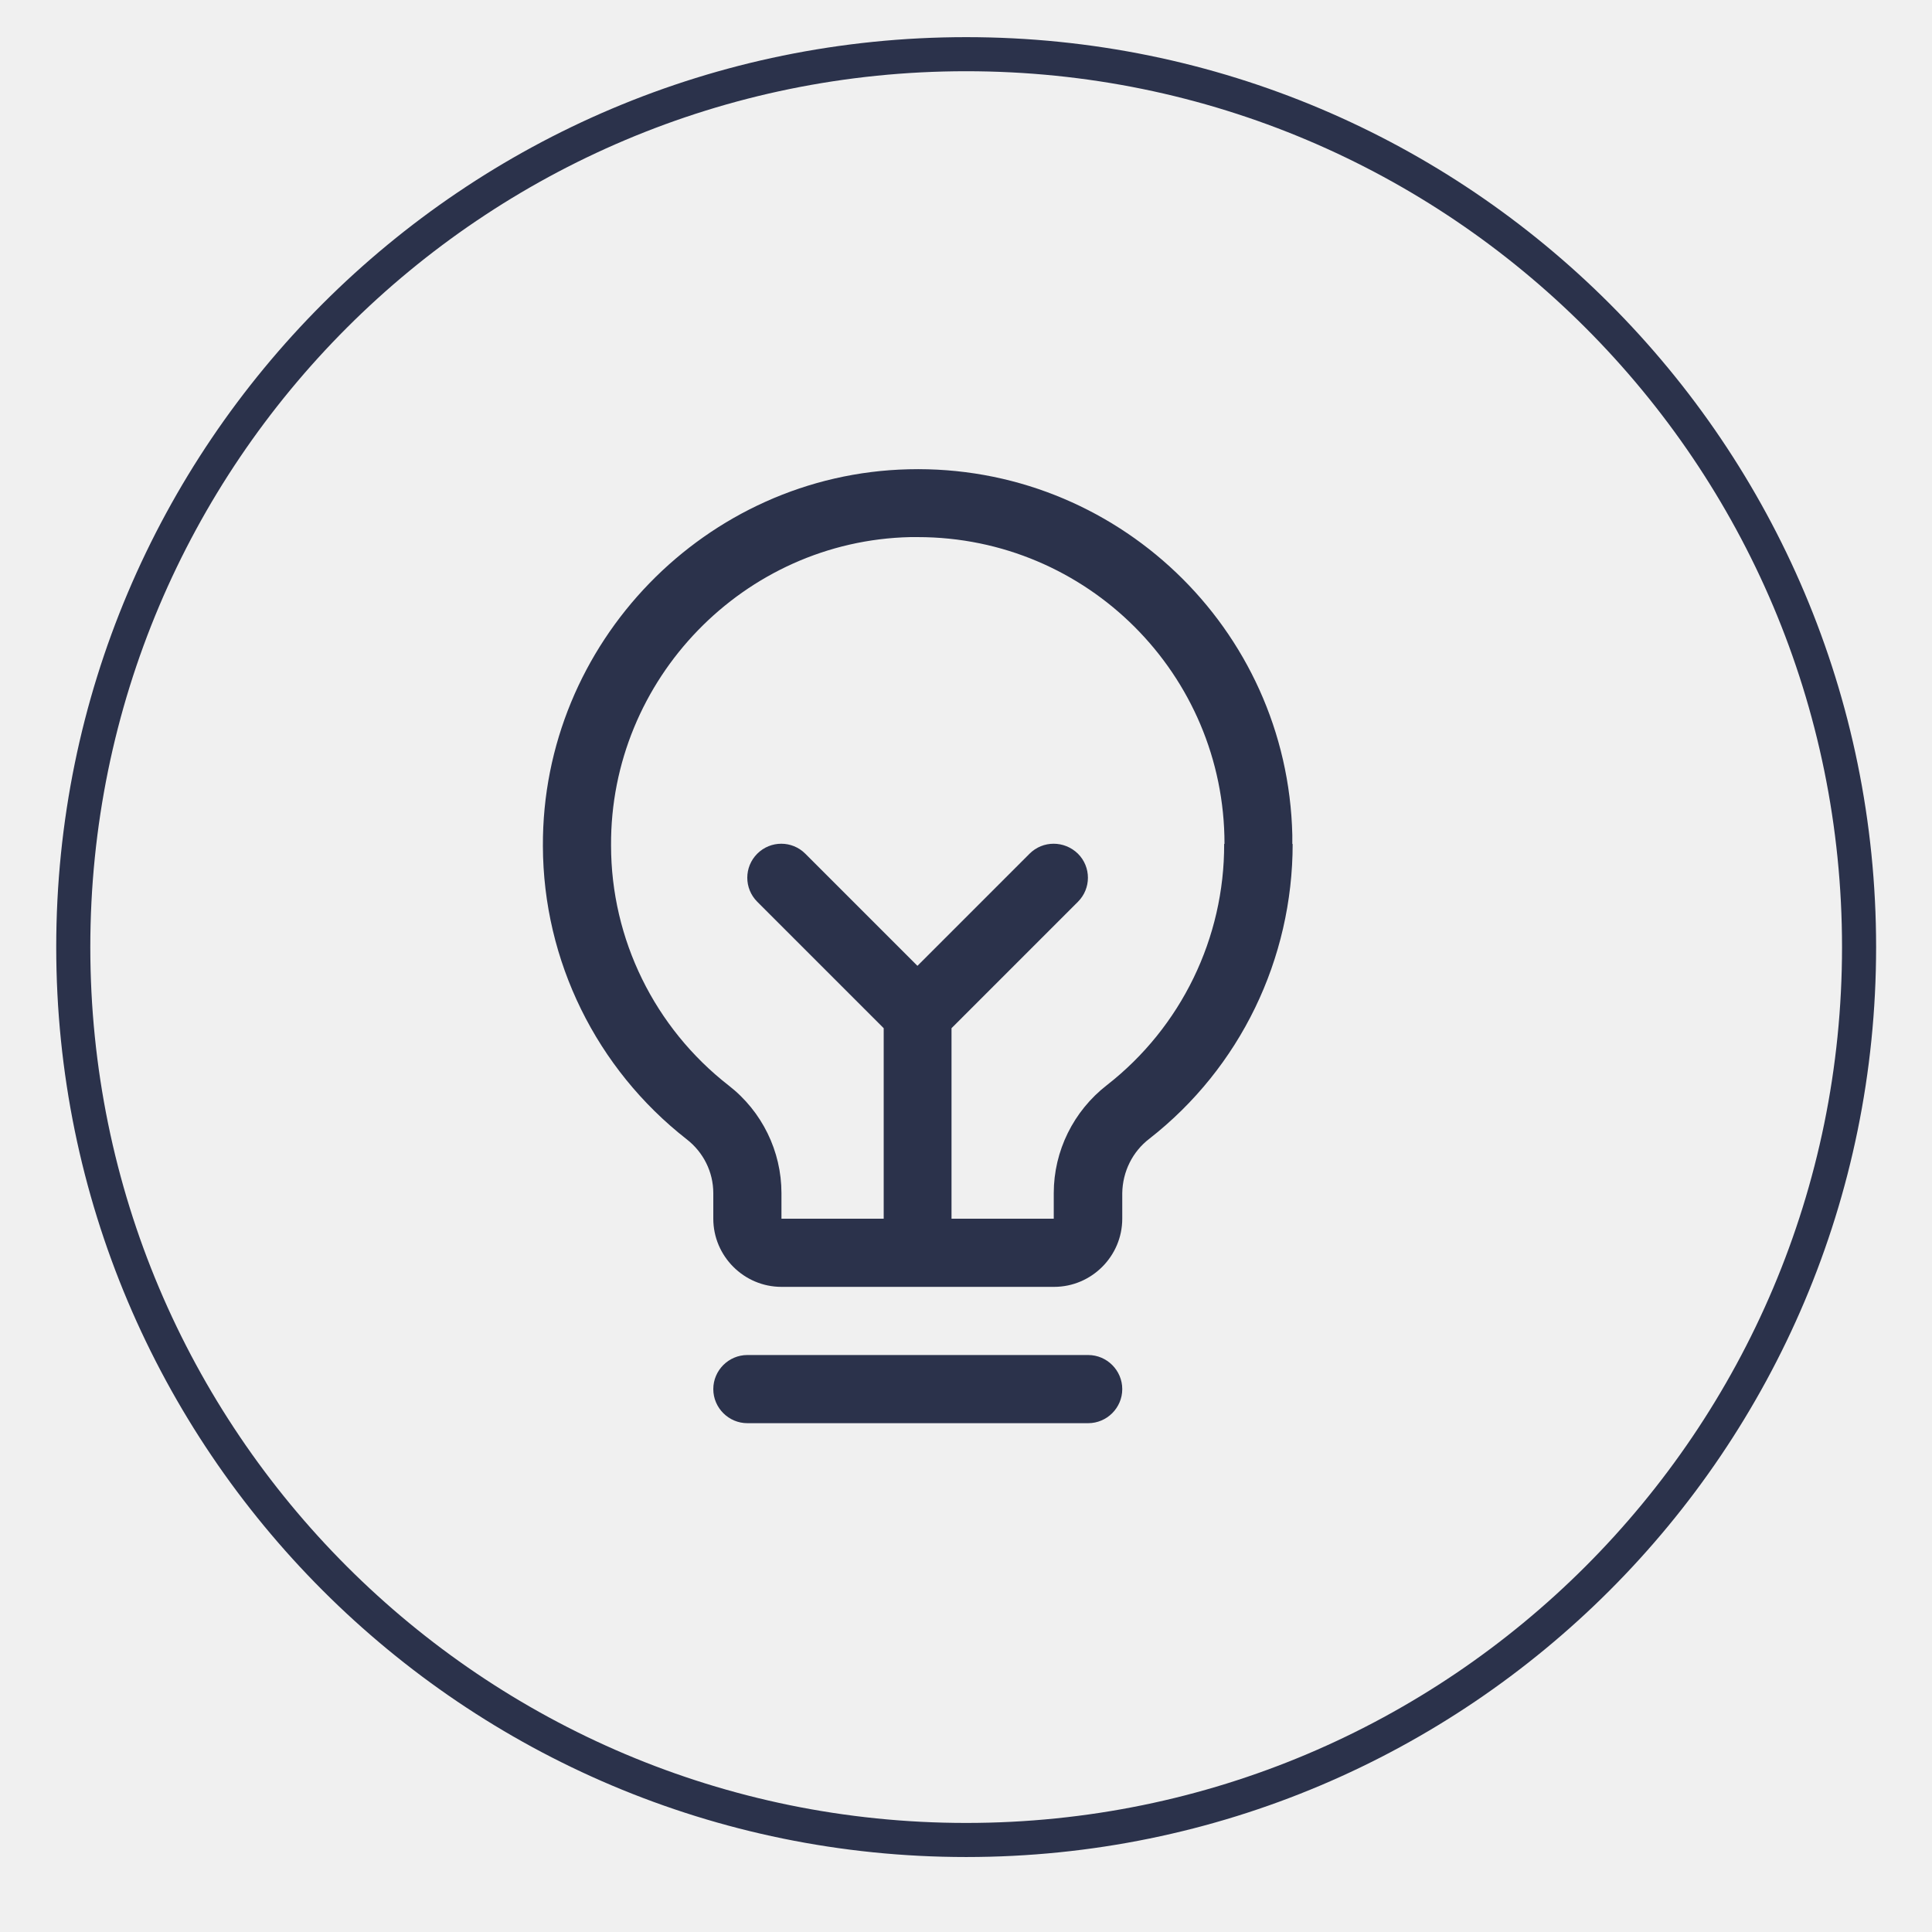
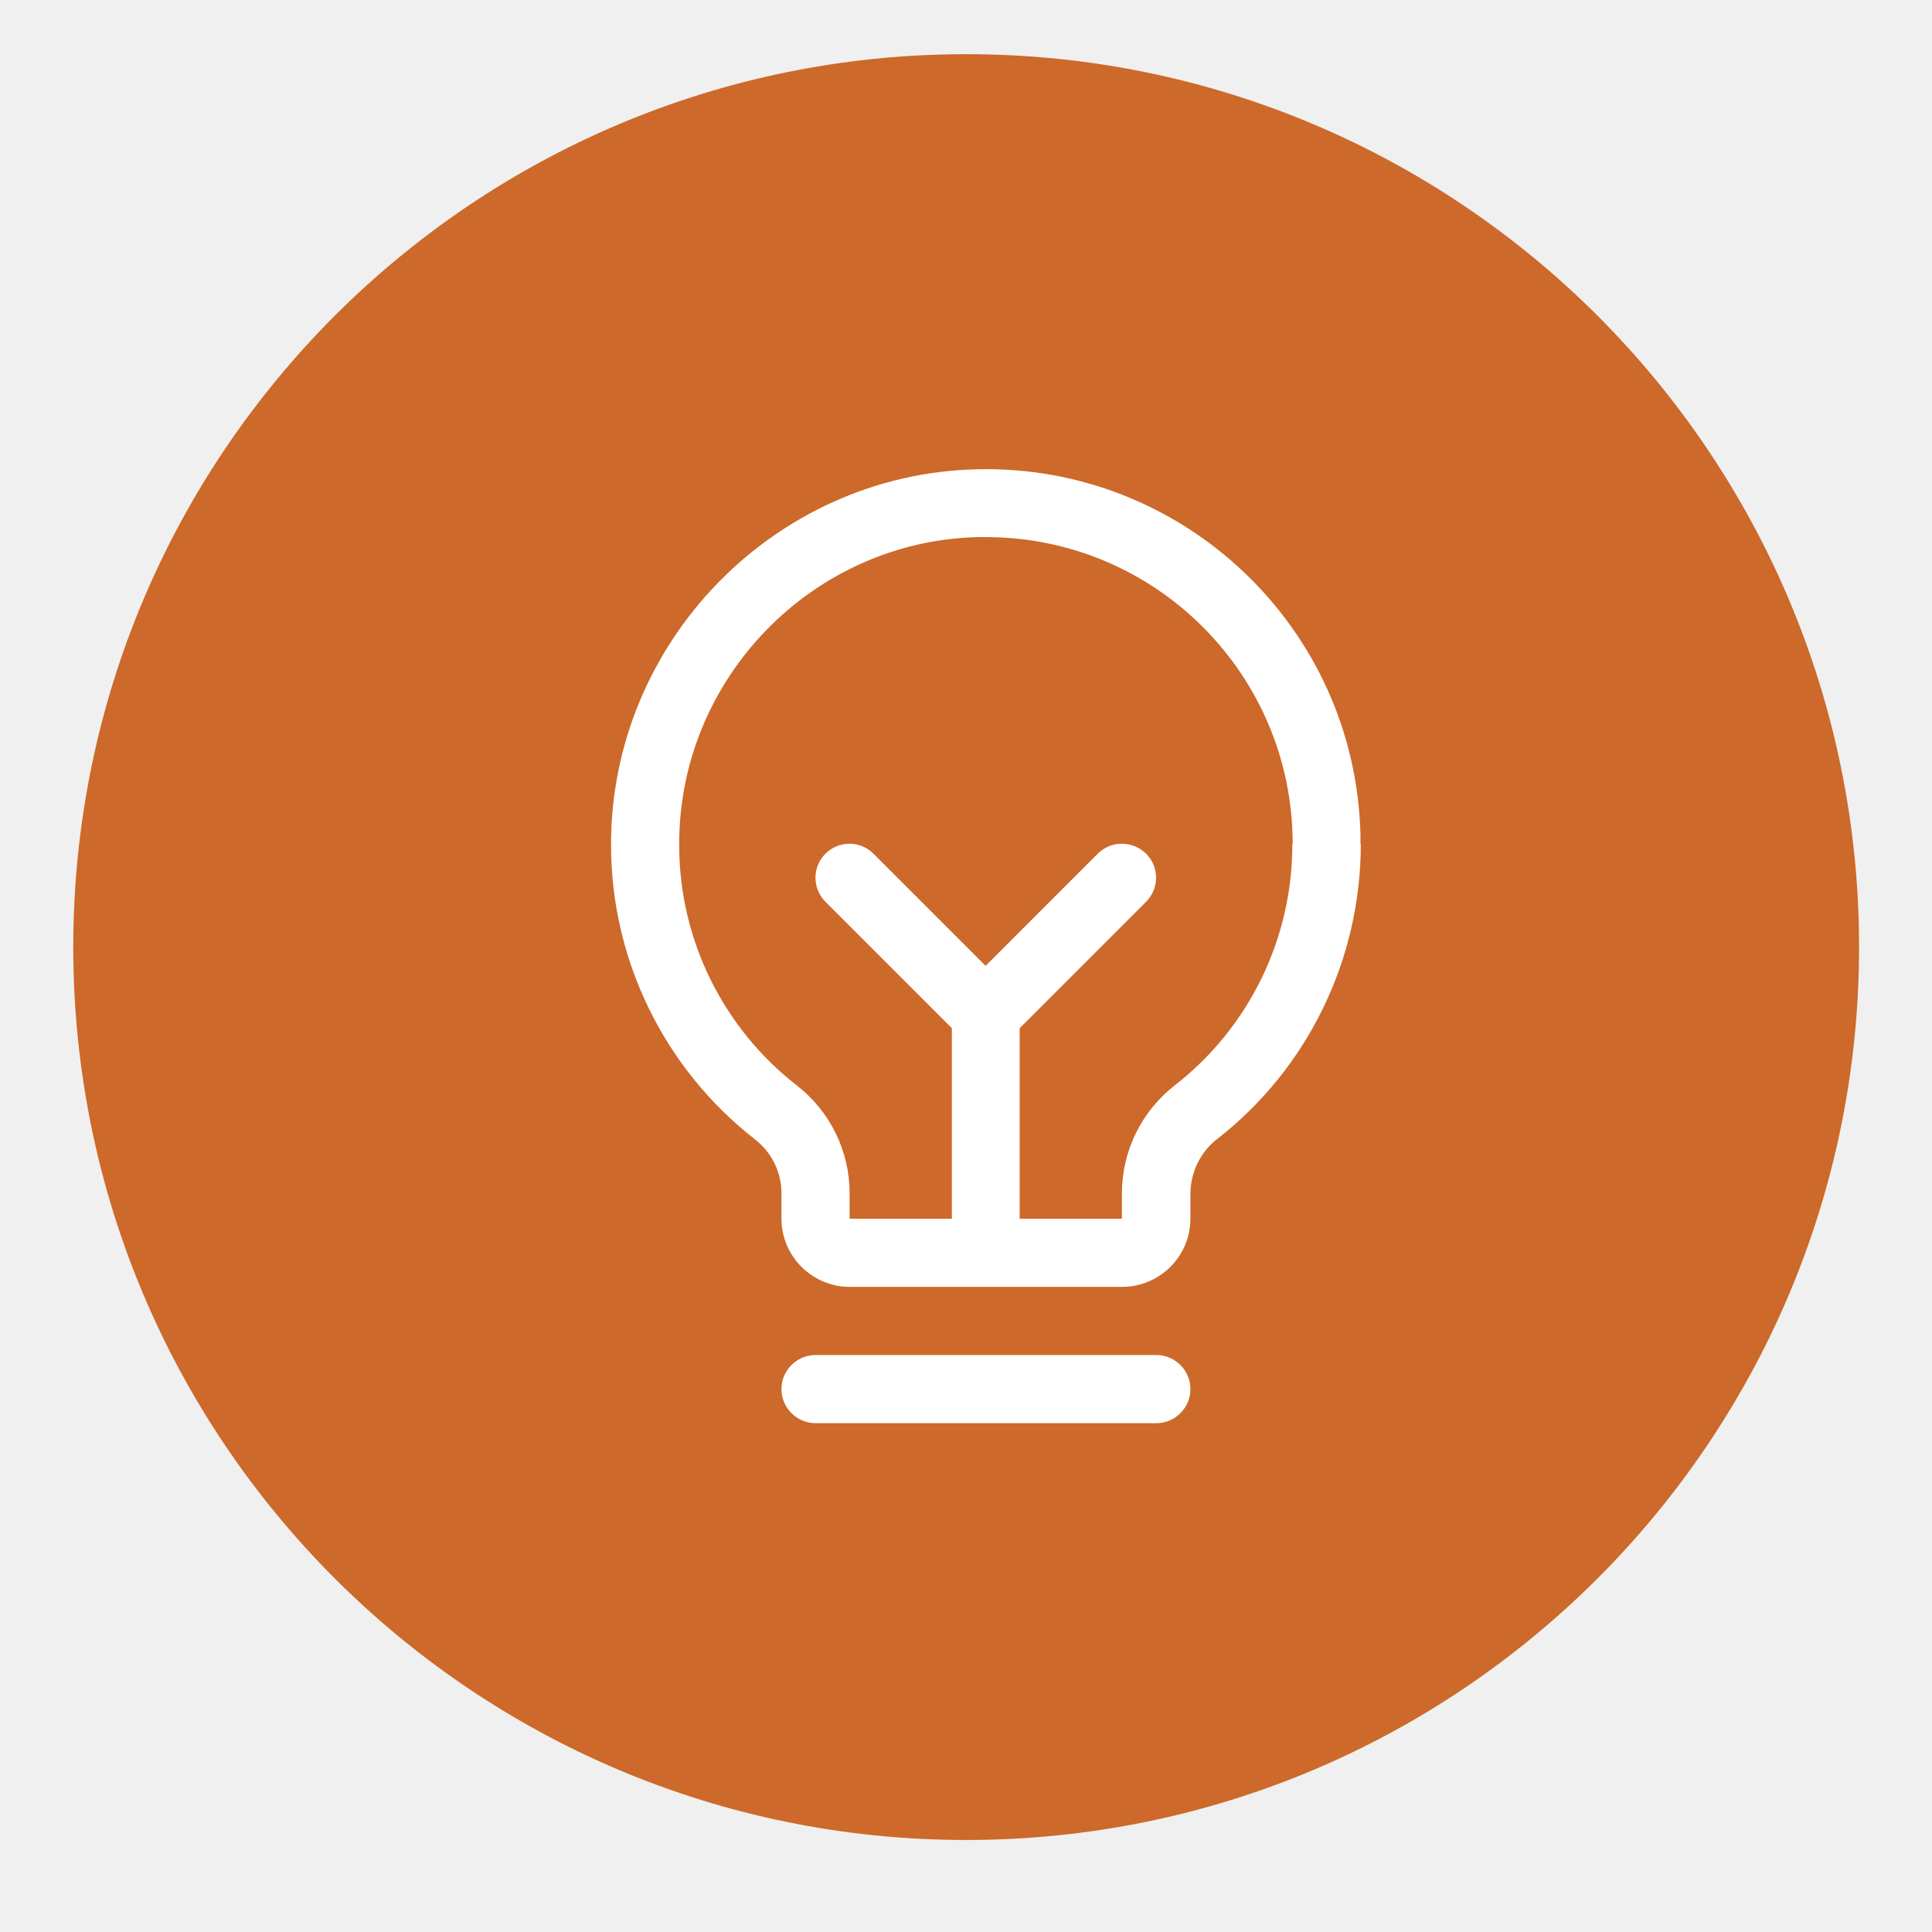
<svg xmlns="http://www.w3.org/2000/svg" id="Layer_1" data-name="Layer 1" viewBox="0 0 56.69 56.69">
  <defs>
    <style>
      .cls-1 {
-         fill: none;
-         stroke: #2b324b;
-         stroke-miterlimit: 10;
+         fill: #cd692a;
+       }
+ 
+       .cls-1, .cls-2 {
+         stroke-width: 0px;
      }

      .cls-2 {
-         fill: #2b324b;
-         stroke-width: 0px;
+         fill: #fff;
      }
    </style>
  </defs>
-   <path class="cls-2" d="m32.93,40.76c0,.55-.45,1-1,1h-10c-.55,0-1-.45-1-1s.45-1,1-1h10c.55,0,1,.45,1,1Zm5-16c0,3.38-1.54,6.57-4.2,8.65-.5.38-.79.97-.8,1.6v.75c0,1.1-.9,2-2,2h-8c-1.1,0-2-.9-2-2v-.75c0-.62-.29-1.2-.78-1.58-2.65-2.07-4.21-5.24-4.22-8.6-.03-5.96,4.78-10.92,10.73-11.06,6.07-.15,11.12,4.66,11.26,10.73,0,.09,0,.18,0,.27Zm-2,0c0-4.97-4.03-9-9-9-.07,0-.15,0-.22,0-4.88.11-8.81,4.17-8.78,9.05,0,2.75,1.28,5.35,3.45,7.04h0c.98.76,1.55,1.93,1.55,3.16v.75h3v-5.59l-3.71-3.71c-.39-.39-.39-1.02,0-1.41s1.02-.39,1.41,0l3.29,3.29,3.29-3.29c.39-.39,1.02-.39,1.42,0,.39.39.39,1.02,0,1.41l-3.71,3.71v5.59h3v-.75c0-1.24.58-2.41,1.56-3.17,2.18-1.7,3.45-4.32,3.44-7.08Z" />
  <circle class="cls-1" cx="28.35" cy="27.79" r="26.2" />
+   <path class="cls-2" d="m34.93,40.76c0,.55-.45,1-1,1h-10c-.55,0-1-.45-1-1s.45-1,1-1h10c.55,0,1,.45,1,1Zm5-16c0,3.38-1.54,6.57-4.2,8.65-.5.38-.79.97-.8,1.6v.75c0,1.1-.9,2-2,2h-8c-1.1,0-2-.9-2-2v-.75c0-.62-.29-1.2-.78-1.58-2.65-2.07-4.21-5.24-4.22-8.6-.03-5.96,4.78-10.92,10.73-11.06,6.07-.15,11.12,4.66,11.26,10.73,0,.09,0,.18,0,.27Zm-2,0c0-4.97-4.03-9-9-9-.07,0-.15,0-.22,0-4.88.11-8.81,4.17-8.78,9.05,0,2.75,1.28,5.35,3.45,7.04h0c.98.76,1.55,1.93,1.55,3.16v.75h3v-5.59l-3.71-3.71c-.39-.39-.39-1.02,0-1.41s1.02-.39,1.41,0l3.29,3.29,3.29-3.29c.39-.39,1.02-.39,1.42,0,.39.39.39,1.02,0,1.41l-3.71,3.71v5.59h3v-.75c0-1.24.58-2.41,1.56-3.17,2.18-1.7,3.45-4.32,3.44-7.08Z" />
</svg>
